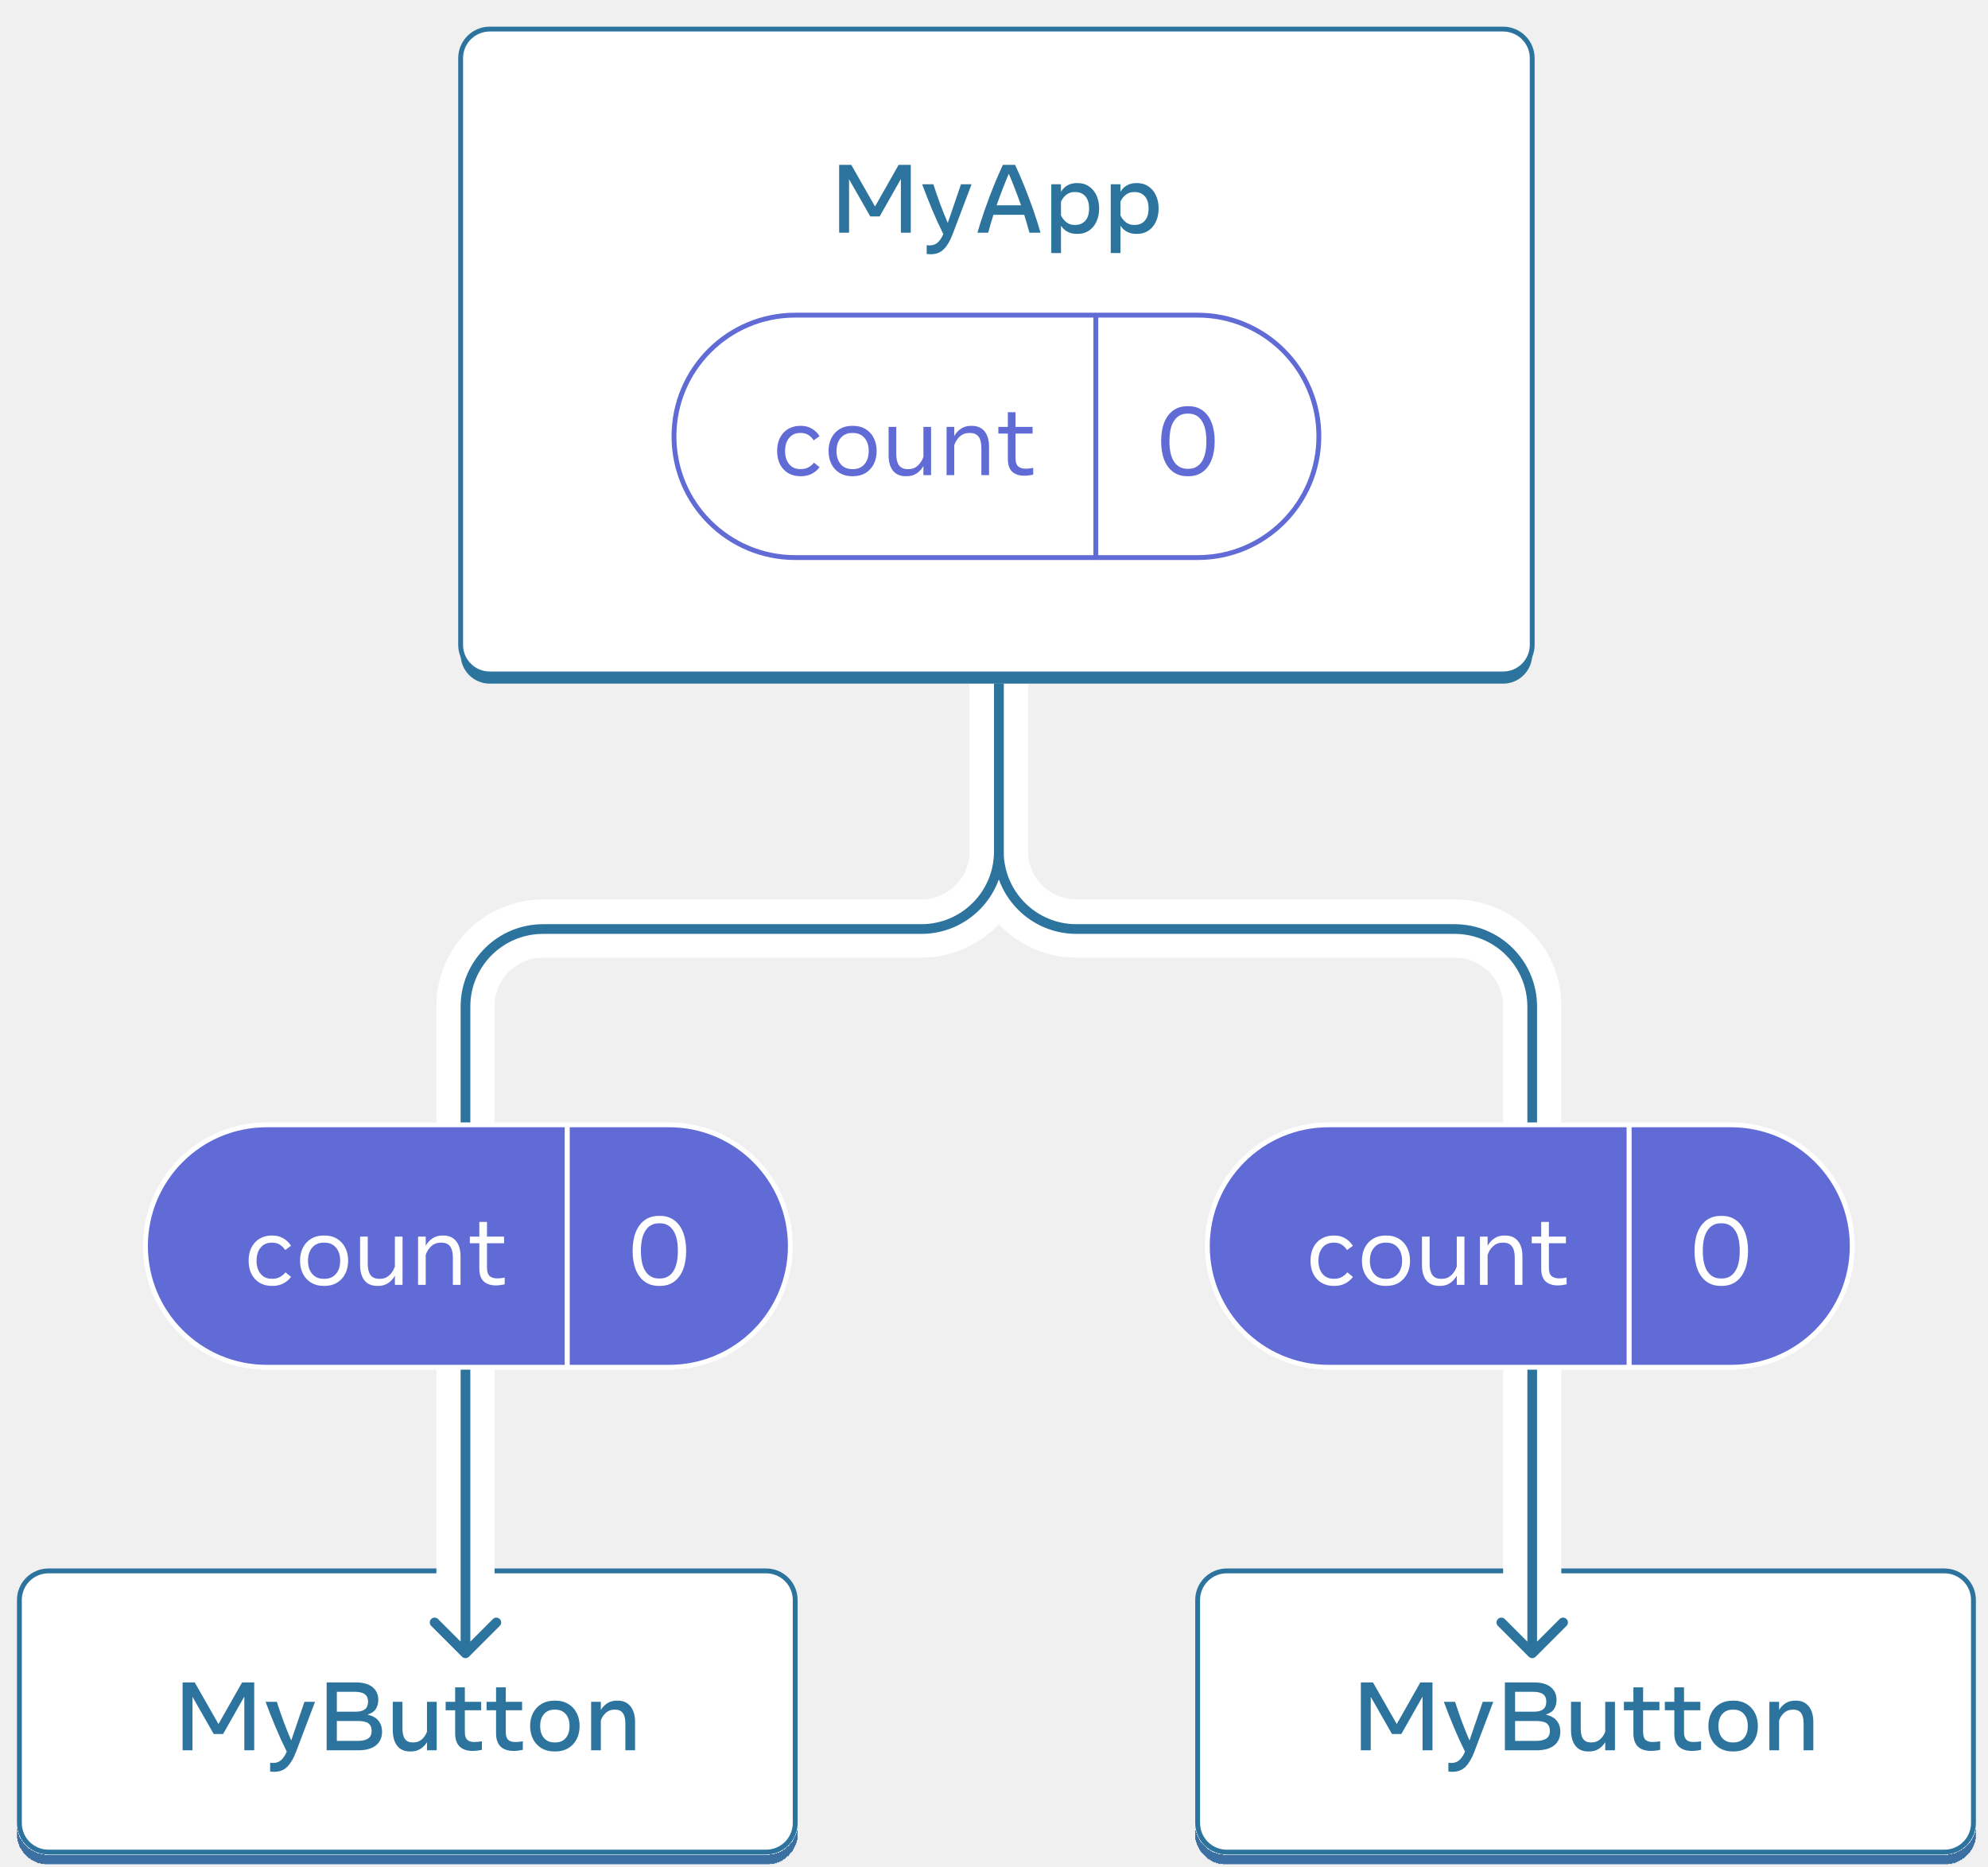
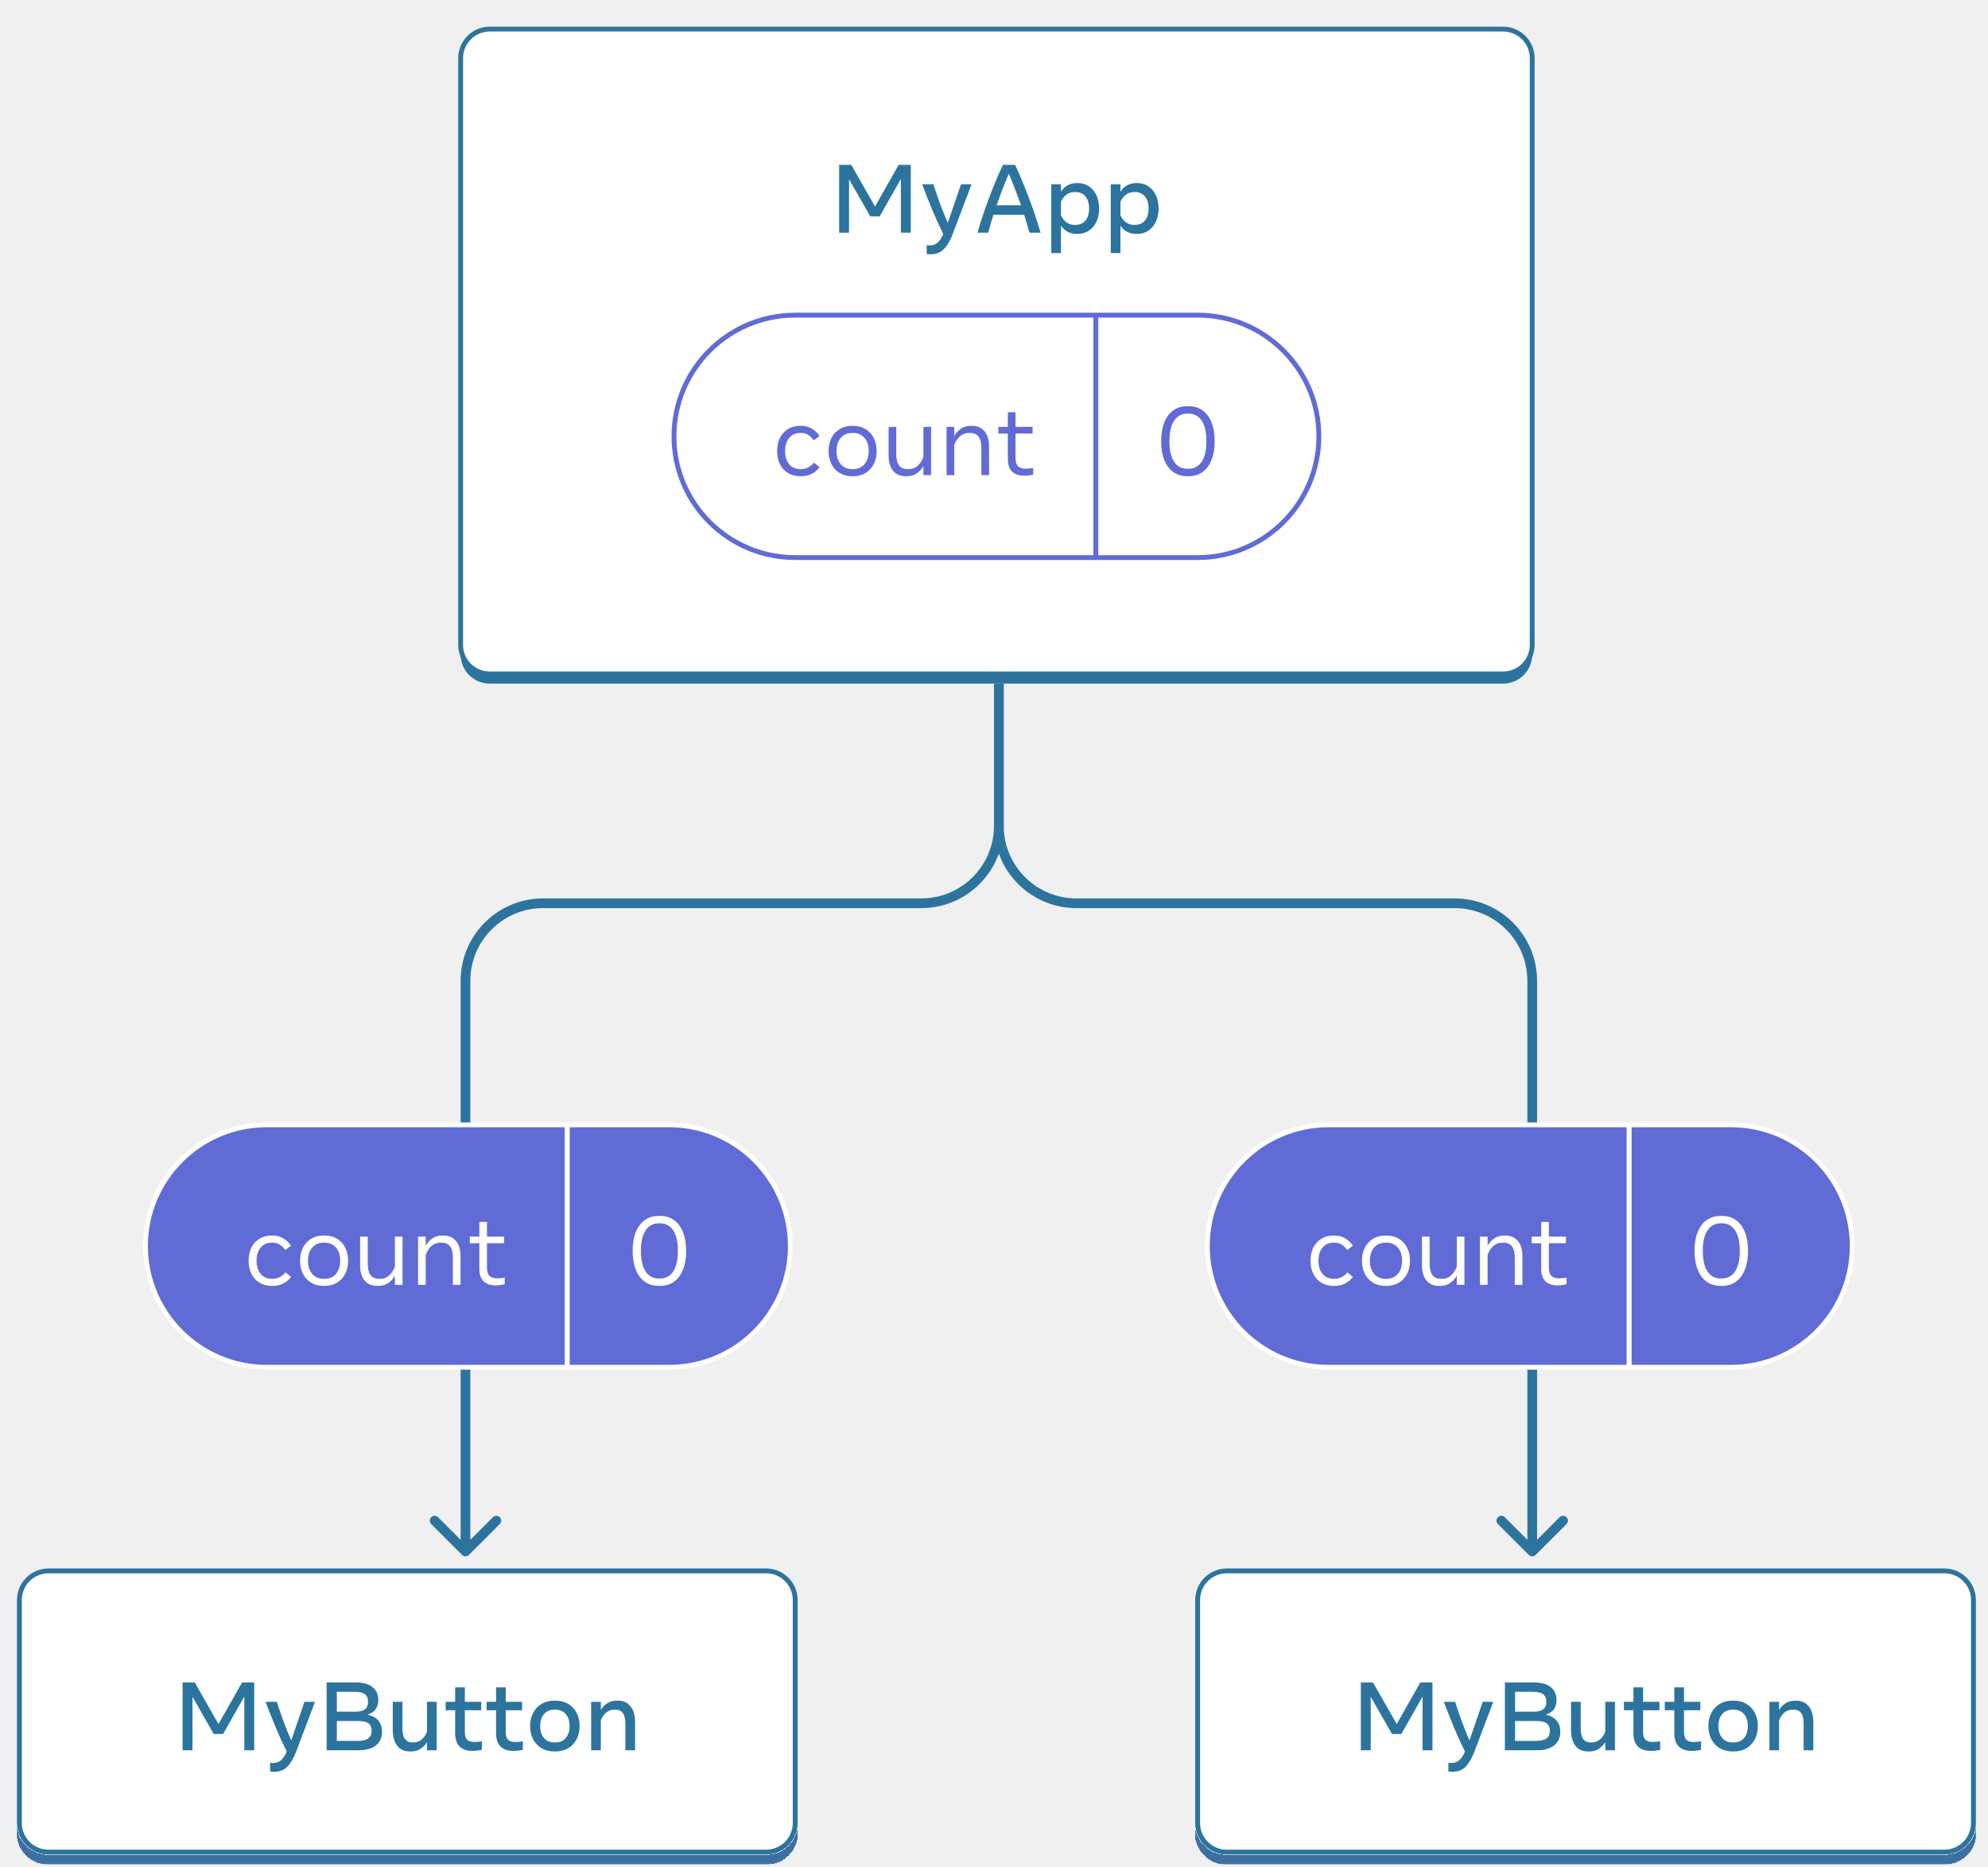
<svg xmlns="http://www.w3.org/2000/svg" width="410" height="385" viewBox="0 0 410 385" fill="none">
-   <g filter="url(#filter0_d_414_7074)">
+   <g filter="url(#filter0_d_426_4901)">
    <path d="M4 330C4 326.686 6.686 324 10 324H158C161.314 324 164 326.686 164 330V376C164 379.314 161.314 382 158 382H10C6.686 382 4 379.314 4 376V330Z" fill="white" />
    <path d="M37.659 361V347H40.159L45.059 355.59L49.929 347H52.429V361H50.389V349.92L46.009 357.64H44.079L39.699 349.97V361H37.659ZM56.521 365.44C56.234 365.44 55.964 365.417 55.711 365.37V363.57C55.924 363.603 56.111 363.62 56.271 363.62C56.971 363.62 57.541 363.42 57.981 363.02C58.421 362.627 58.808 362.047 59.141 361.28C58.321 359.633 57.551 357.947 56.831 356.22C56.111 354.493 55.424 352.753 54.771 351H57.091C57.518 352.34 57.978 353.68 58.471 355.02C58.971 356.353 59.501 357.673 60.061 358.98L62.791 351H64.971L61.061 361.31C60.561 362.63 59.968 363.647 59.281 364.36C58.594 365.08 57.674 365.44 56.521 365.44ZM67.366 361V347H73.326C74.866 347 76.032 347.323 76.826 347.97C77.619 348.617 78.016 349.5 78.016 350.62C78.016 351.307 77.852 351.917 77.526 352.45C77.199 352.983 76.622 353.38 75.796 353.64C76.842 353.887 77.602 354.317 78.076 354.93C78.556 355.543 78.796 356.287 78.796 357.16C78.796 358.367 78.372 359.31 77.526 359.99C76.686 360.663 75.476 361 73.896 361H67.366ZM73.206 348.94H69.466V353.04H73.296C74.189 353.04 74.846 352.873 75.266 352.54C75.692 352.2 75.906 351.68 75.906 350.98C75.906 350.28 75.686 349.767 75.246 349.44C74.806 349.107 74.126 348.94 73.206 348.94ZM73.816 354.96H69.466V359.06H73.866C75.719 359.06 76.646 358.377 76.646 357.01C76.646 356.317 76.436 355.803 76.016 355.47C75.602 355.13 74.869 354.96 73.816 354.96ZM84.553 361.24C83.4 361.24 82.52 360.85 81.913 360.07C81.306 359.29 81.003 358.193 81.003 356.78V351H83.003V356.54C83.003 358.433 83.69 359.38 85.063 359.38H85.263C85.943 359.38 86.52 359.17 86.993 358.75C87.473 358.33 87.83 357.8 88.063 357.16V351H90.063V361H88.063V359.33C87.697 359.923 87.237 360.39 86.683 360.73C86.136 361.07 85.5 361.24 84.773 361.24H84.553ZM97.509 361.13C96.322 361.13 95.419 360.83 94.799 360.23C94.179 359.63 93.869 358.707 93.869 357.46V352.74H91.909V351H93.869V348.02H95.869V351H99.239V352.74H95.869V357.19C95.869 357.977 96.032 358.523 96.359 358.83C96.686 359.137 97.169 359.29 97.809 359.29C98.116 359.29 98.389 359.277 98.629 359.25C98.876 359.223 99.129 359.19 99.389 359.15V360.9C99.122 360.967 98.822 361.02 98.489 361.06C98.156 361.107 97.829 361.13 97.509 361.13ZM105.947 361.13C104.76 361.13 103.857 360.83 103.237 360.23C102.617 359.63 102.307 358.707 102.307 357.46V352.74H100.347V351H102.307V348.02H104.307V351H107.677V352.74H104.307V357.19C104.307 357.977 104.47 358.523 104.797 358.83C105.123 359.137 105.607 359.29 106.247 359.29C106.553 359.29 106.827 359.277 107.067 359.25C107.313 359.223 107.567 359.19 107.827 359.15V360.9C107.56 360.967 107.26 361.02 106.927 361.06C106.593 361.107 106.267 361.13 105.947 361.13ZM114.324 361.24C113.311 361.24 112.427 361.017 111.674 360.57C110.927 360.117 110.351 359.497 109.944 358.71C109.537 357.917 109.334 357.013 109.334 356C109.334 354.98 109.537 354.077 109.944 353.29C110.351 352.503 110.927 351.887 111.674 351.44C112.427 350.987 113.311 350.76 114.324 350.76H114.544C115.564 350.76 116.447 350.987 117.194 351.44C117.941 351.887 118.517 352.503 118.924 353.29C119.331 354.077 119.534 354.98 119.534 356C119.534 357.013 119.331 357.917 118.924 358.71C118.517 359.497 117.941 360.117 117.194 360.57C116.447 361.017 115.564 361.24 114.544 361.24H114.324ZM114.334 359.38H114.534C115.447 359.38 116.164 359.073 116.684 358.46C117.204 357.847 117.464 357.027 117.464 356C117.464 354.967 117.204 354.147 116.684 353.54C116.164 352.927 115.447 352.62 114.534 352.62H114.334C113.427 352.62 112.711 352.927 112.184 353.54C111.664 354.147 111.404 354.967 111.404 356C111.404 357.027 111.664 357.847 112.184 358.46C112.711 359.073 113.427 359.38 114.334 359.38ZM121.915 361V351H123.915V352.67C124.282 352.077 124.739 351.61 125.285 351.27C125.839 350.93 126.479 350.76 127.205 350.76H127.425C128.532 350.76 129.399 351.15 130.025 351.93C130.659 352.71 130.975 353.807 130.975 355.22V361H128.975V355.46C128.975 353.567 128.289 352.62 126.915 352.62H126.715C126.035 352.62 125.455 352.83 124.975 353.25C124.502 353.67 124.149 354.2 123.915 354.84V361H121.915Z" fill="#2C749E" />
    <path d="M10 324.5H158V323.5H10V324.5ZM163.5 330V376H164.5V330H163.5ZM158 381.5H10V382.5H158V381.5ZM4.5 376V330H3.5V376H4.5ZM10 381.5C6.962 381.5 4.5 379.038 4.5 376H3.5C3.5 379.59 6.41 382.5 10 382.5V381.5ZM163.5 376C163.5 379.038 161.038 381.5 158 381.5V382.5C161.59 382.5 164.5 379.59 164.5 376H163.5ZM158 324.5C161.038 324.5 163.5 326.962 163.5 330H164.5C164.5 326.41 161.59 323.5 158 323.5V324.5ZM10 323.5C6.41 323.5 3.5 326.41 3.5 330H4.5C4.5 326.962 6.962 324.5 10 324.5V323.5Z" fill="#2C749E" />
  </g>
-   <g filter="url(#filter1_d_414_7074)">
+   <g filter="url(#filter1_d_426_4901)">
    <path d="M247 330C247 326.686 249.686 324 253 324H401C404.314 324 407 326.686 407 330V376C407 379.314 404.314 382 401 382H253C249.686 382 247 379.314 247 376V330Z" fill="white" />
    <path d="M280.659 361V347H283.159L288.059 355.59L292.929 347H295.429V361H293.389V349.92L289.009 357.64H287.079L282.699 349.97V361H280.659ZM299.521 365.44C299.234 365.44 298.964 365.417 298.711 365.37V363.57C298.924 363.603 299.111 363.62 299.271 363.62C299.971 363.62 300.541 363.42 300.981 363.02C301.421 362.627 301.808 362.047 302.141 361.28C301.321 359.633 300.551 357.947 299.831 356.22C299.111 354.493 298.424 352.753 297.771 351H300.091C300.518 352.34 300.978 353.68 301.471 355.02C301.971 356.353 302.501 357.673 303.061 358.98L305.791 351H307.971L304.061 361.31C303.561 362.63 302.968 363.647 302.281 364.36C301.594 365.08 300.674 365.44 299.521 365.44ZM310.366 361V347H316.326C317.866 347 319.032 347.323 319.826 347.97C320.619 348.617 321.016 349.5 321.016 350.62C321.016 351.307 320.852 351.917 320.526 352.45C320.199 352.983 319.622 353.38 318.796 353.64C319.842 353.887 320.602 354.317 321.076 354.93C321.556 355.543 321.796 356.287 321.796 357.16C321.796 358.367 321.372 359.31 320.526 359.99C319.686 360.663 318.476 361 316.896 361H310.366ZM316.206 348.94H312.466V353.04H316.296C317.189 353.04 317.846 352.873 318.266 352.54C318.692 352.2 318.906 351.68 318.906 350.98C318.906 350.28 318.686 349.767 318.246 349.44C317.806 349.107 317.126 348.94 316.206 348.94ZM316.816 354.96H312.466V359.06H316.866C318.719 359.06 319.646 358.377 319.646 357.01C319.646 356.317 319.436 355.803 319.016 355.47C318.602 355.13 317.869 354.96 316.816 354.96ZM327.553 361.24C326.4 361.24 325.52 360.85 324.913 360.07C324.306 359.29 324.003 358.193 324.003 356.78V351H326.003V356.54C326.003 358.433 326.69 359.38 328.063 359.38H328.263C328.943 359.38 329.52 359.17 329.993 358.75C330.473 358.33 330.83 357.8 331.063 357.16V351H333.063V361H331.063V359.33C330.696 359.923 330.236 360.39 329.683 360.73C329.136 361.07 328.5 361.24 327.773 361.24H327.553ZM340.509 361.13C339.322 361.13 338.419 360.83 337.799 360.23C337.179 359.63 336.869 358.707 336.869 357.46V352.74H334.909V351H336.869V348.02H338.869V351H342.239V352.74H338.869V357.19C338.869 357.977 339.032 358.523 339.359 358.83C339.686 359.137 340.169 359.29 340.809 359.29C341.116 359.29 341.389 359.277 341.629 359.25C341.876 359.223 342.129 359.19 342.389 359.15V360.9C342.122 360.967 341.822 361.02 341.489 361.06C341.156 361.107 340.829 361.13 340.509 361.13ZM348.947 361.13C347.76 361.13 346.857 360.83 346.237 360.23C345.617 359.63 345.307 358.707 345.307 357.46V352.74H343.347V351H345.307V348.02H347.307V351H350.677V352.74H347.307V357.19C347.307 357.977 347.47 358.523 347.797 358.83C348.123 359.137 348.607 359.29 349.247 359.29C349.553 359.29 349.827 359.277 350.067 359.25C350.313 359.223 350.567 359.19 350.827 359.15V360.9C350.56 360.967 350.26 361.02 349.927 361.06C349.593 361.107 349.267 361.13 348.947 361.13ZM357.324 361.24C356.311 361.24 355.427 361.017 354.674 360.57C353.927 360.117 353.351 359.497 352.944 358.71C352.537 357.917 352.334 357.013 352.334 356C352.334 354.98 352.537 354.077 352.944 353.29C353.351 352.503 353.927 351.887 354.674 351.44C355.427 350.987 356.311 350.76 357.324 350.76H357.544C358.564 350.76 359.447 350.987 360.194 351.44C360.941 351.887 361.517 352.503 361.924 353.29C362.331 354.077 362.534 354.98 362.534 356C362.534 357.013 362.331 357.917 361.924 358.71C361.517 359.497 360.941 360.117 360.194 360.57C359.447 361.017 358.564 361.24 357.544 361.24H357.324ZM357.334 359.38H357.534C358.447 359.38 359.164 359.073 359.684 358.46C360.204 357.847 360.464 357.027 360.464 356C360.464 354.967 360.204 354.147 359.684 353.54C359.164 352.927 358.447 352.62 357.534 352.62H357.334C356.427 352.62 355.711 352.927 355.184 353.54C354.664 354.147 354.404 354.967 354.404 356C354.404 357.027 354.664 357.847 355.184 358.46C355.711 359.073 356.427 359.38 357.334 359.38ZM364.915 361V351H366.915V352.67C367.282 352.077 367.739 351.61 368.285 351.27C368.839 350.93 369.479 350.76 370.205 350.76H370.425C371.532 350.76 372.399 351.15 373.025 351.93C373.659 352.71 373.975 353.807 373.975 355.22V361H371.975V355.46C371.975 353.567 371.289 352.62 369.915 352.62H369.715C369.035 352.62 368.455 352.83 367.975 353.25C367.502 353.67 367.149 354.2 366.915 354.84V361H364.915Z" fill="#2C749E" />
    <path d="M253 324.5H401V323.5H253V324.5ZM406.5 330V376H407.5V330H406.5ZM401 381.5H253V382.5H401V381.5ZM247.5 376V330H246.5V376H247.5ZM253 381.5C249.962 381.5 247.5 379.038 247.5 376H246.5C246.5 379.59 249.41 382.5 253 382.5V381.5ZM406.5 376C406.5 379.038 404.038 381.5 401 381.5V382.5C404.59 382.5 407.5 379.59 407.5 376H406.5ZM401 324.5C404.038 324.5 406.5 326.962 406.5 330H407.5C407.5 326.41 404.59 323.5 401 323.5V324.5ZM253 323.5C249.41 323.5 246.5 326.41 246.5 330H247.5C247.5 326.962 249.962 324.5 253 324.5V323.5Z" fill="#2C749E" />
  </g>
-   <path d="M96 340V207.518C96 198.682 103.163 191.518 112 191.518H190C198.837 191.518 206 184.355 206 175.518V141" stroke="white" stroke-width="12" />
-   <path d="M316 340V207.518C316 198.682 308.837 191.518 300 191.518H222C213.163 191.518 206 184.355 206 175.518V141" stroke="white" stroke-width="12" />
  <rect x="88" y="328" width="16" height="14" fill="white" />
  <rect x="308" y="328" width="16" height="14" fill="white" />
-   <path d="M95.293 341.707C95.683 342.098 96.317 342.098 96.707 341.707L103.071 335.343C103.462 334.953 103.462 334.319 103.071 333.929C102.681 333.538 102.047 333.538 101.657 333.929L96 339.586L90.343 333.929C89.953 333.538 89.32 333.538 88.929 333.929C88.538 334.319 88.538 334.953 88.929 335.343L95.293 341.707ZM97 341V207.617H95V341H97ZM112 192.617H190V190.617H112V192.617ZM207 175.617V141H205V175.617H207ZM190 192.617C199.389 192.617 207 185.006 207 175.617H205C205 183.901 198.284 190.617 190 190.617V192.617ZM97 207.617C97 199.333 103.716 192.617 112 192.617V190.617C102.611 190.617 95 198.228 95 207.617H97Z" fill="#2C749E" />
-   <path d="M316.707 341.707C316.317 342.098 315.683 342.098 315.293 341.707L308.929 335.343C308.538 334.953 308.538 334.319 308.929 333.929C309.319 333.538 309.953 333.538 310.343 333.929L316 339.586L321.657 333.929C322.047 333.538 322.681 333.538 323.071 333.929C323.462 334.319 323.462 334.953 323.071 335.343L316.707 341.707ZM315 341V207.617H317V341H315ZM300 192.617H222V190.617H300V192.617ZM205 175.617V141H207V175.617H205ZM222 192.617C212.611 192.617 205 185.006 205 175.617H207C207 183.901 213.716 190.617 222 190.617V192.617ZM315 207.617C315 199.333 308.284 192.617 300 192.617V190.617C309.389 190.617 317 198.228 317 207.617H315Z" fill="#2C749E" />
+   <path d="M95.293 320.707C95.683 321.098 96.317 321.098 96.707 320.707L103.071 314.343C103.462 313.953 103.462 313.319 103.071 312.929C102.681 312.538 102.047 312.538 101.657 312.929L96 318.586L90.343 312.929C89.953 312.538 89.32 312.538 88.929 312.929C88.538 313.319 88.538 313.953 88.929 314.343L95.293 320.707ZM97 320V202.302H95V320H97ZM112 187.302H190V185.302H112V187.302ZM207 170.302V141H205V170.302H207ZM190 187.302C199.389 187.302 207 179.691 207 170.302H205C205 178.587 198.284 185.302 190 185.302V187.302ZM97 202.302C97 194.018 103.716 187.302 112 187.302V185.302C102.611 185.302 95 192.913 95 202.302H97Z" fill="#2C749E" />
+   <path d="M316.707 320.707C316.317 321.098 315.683 321.098 315.293 320.707L308.929 314.343C308.538 313.953 308.538 313.319 308.929 312.929C309.319 312.538 309.953 312.538 310.343 312.929L316 318.586L321.657 312.929C322.047 312.538 322.681 312.538 323.071 312.929C323.462 313.319 323.462 313.953 323.071 314.343L316.707 320.707ZM315 320V202.302H317V320H315ZM300 187.302H222V185.302H300V187.302ZM205 170.302V141H207V170.302H205ZM222 187.302C212.611 187.302 205 179.691 205 170.302H207C207 178.587 213.716 185.302 222 185.302V187.302ZM315 202.302C315 194.018 308.284 187.302 300 187.302V185.302C309.389 185.302 317 192.913 317 202.302H315Z" fill="#2C749E" />
  <rect x="95" y="6" width="221" height="133" rx="6" fill="white" stroke="#2C749E" stroke-linejoin="bevel" />
  <path fill-rule="evenodd" clip-rule="evenodd" d="M95 133V135C95 138.314 97.686 141 101 141H310C313.314 141 316 138.314 316 135V133C316 136.314 313.314 139 310 139H101C97.686 139 95 136.314 95 133Z" fill="#2C749E" />
  <path d="M173.065 48V34H175.565L180.465 42.59L185.335 34H187.835V48H185.795V36.92L181.415 44.64H179.485L175.105 36.97V48H173.065ZM191.927 52.44C191.641 52.44 191.371 52.417 191.117 52.37V50.57C191.331 50.603 191.517 50.62 191.677 50.62C192.377 50.62 192.947 50.42 193.387 50.02C193.827 49.627 194.214 49.047 194.547 48.28C193.727 46.633 192.957 44.947 192.237 43.22C191.517 41.493 190.831 39.753 190.177 38H192.497C192.924 39.34 193.384 40.68 193.877 42.02C194.377 43.353 194.907 44.673 195.467 45.98L198.197 38H200.377L196.467 48.31C195.967 49.63 195.374 50.647 194.687 51.36C194.001 52.08 193.081 52.44 191.927 52.44ZM201.582 48C202.022 46.467 202.529 44.883 203.102 43.25C203.675 41.617 204.279 40.01 204.912 38.43C205.552 36.843 206.192 35.367 206.832 34H209.352C209.992 35.367 210.632 36.843 211.272 38.43C211.912 40.01 212.515 41.617 213.082 43.25C213.655 44.883 214.162 46.467 214.602 48H212.312C212.159 47.413 211.989 46.81 211.802 46.19C211.622 45.57 211.432 44.94 211.232 44.3H204.882C204.682 44.94 204.489 45.57 204.302 46.19C204.122 46.81 203.955 47.413 203.802 48H201.582ZM205.542 42.34H210.572C210.172 41.193 209.755 40.067 209.322 38.96C208.895 37.847 208.472 36.803 208.052 35.83C207.639 36.803 207.215 37.847 206.782 38.96C206.355 40.067 205.942 41.193 205.542 42.34ZM216.814 52.2V38H218.814V39.57C219.16 38.97 219.614 38.52 220.174 38.22C220.734 37.913 221.357 37.76 222.044 37.76H222.264C223.15 37.76 223.924 37.987 224.584 38.44C225.25 38.887 225.767 39.507 226.134 40.3C226.5 41.087 226.684 41.987 226.684 43C226.684 44.013 226.5 44.917 226.134 45.71C225.767 46.497 225.25 47.117 224.584 47.57C223.924 48.017 223.15 48.24 222.264 48.24H222.044C221.384 48.24 220.77 48.1 220.204 47.82C219.644 47.533 219.18 47.11 218.814 46.55V52.2H216.814ZM221.564 46.39H221.764C222.637 46.39 223.33 46.097 223.844 45.51C224.357 44.923 224.614 44.087 224.614 43C224.614 41.913 224.357 41.077 223.844 40.49C223.33 39.903 222.637 39.61 221.764 39.61H221.564C220.97 39.61 220.434 39.787 219.954 40.14C219.48 40.493 219.1 40.977 218.814 41.59V44.41C219.1 45.023 219.48 45.507 219.954 45.86C220.434 46.213 220.97 46.39 221.564 46.39ZM229.079 52.2V38H231.079V39.57C231.426 38.97 231.879 38.52 232.439 38.22C232.999 37.913 233.623 37.76 234.309 37.76H234.529C235.416 37.76 236.189 37.987 236.849 38.44C237.516 38.887 238.033 39.507 238.399 40.3C238.766 41.087 238.949 41.987 238.949 43C238.949 44.013 238.766 44.917 238.399 45.71C238.033 46.497 237.516 47.117 236.849 47.57C236.189 48.017 235.416 48.24 234.529 48.24H234.309C233.649 48.24 233.036 48.1 232.469 47.82C231.909 47.533 231.446 47.11 231.079 46.55V52.2H229.079ZM233.829 46.39H234.029C234.903 46.39 235.596 46.097 236.109 45.51C236.623 44.923 236.879 44.087 236.879 43C236.879 41.913 236.623 41.077 236.109 40.49C235.596 39.903 234.903 39.61 234.029 39.61H233.829C233.236 39.61 232.699 39.787 232.219 40.14C231.746 40.493 231.366 40.977 231.079 41.59V44.41C231.366 45.023 231.746 45.507 232.219 45.86C232.699 46.213 233.236 46.39 233.829 46.39Z" fill="#2C749E" />
  <path d="M139 90C139 76.193 150.193 65 164 65H226V115H164C150.193 115 139 103.807 139 90V90Z" fill="white" />
  <path d="M165.064 98.22C164.117 98.22 163.284 98.01 162.564 97.59C161.844 97.163 161.281 96.563 160.874 95.79C160.474 95.01 160.274 94.09 160.274 93.03C160.274 91.97 160.474 91.05 160.874 90.27C161.274 89.49 161.834 88.89 162.554 88.47C163.274 88.043 164.111 87.83 165.064 87.83H165.264C166.037 87.83 166.754 88.02 167.414 88.4C168.074 88.78 168.611 89.297 169.024 89.95L167.814 90.82C167.507 90.347 167.137 89.977 166.704 89.71C166.271 89.437 165.777 89.3 165.224 89.3H165.034C164.074 89.3 163.314 89.64 162.754 90.32C162.194 90.993 161.914 91.897 161.914 93.03C161.914 94.157 162.194 95.06 162.754 95.74C163.314 96.413 164.074 96.75 165.034 96.75H165.224C165.784 96.75 166.284 96.63 166.724 96.39C167.171 96.15 167.554 95.827 167.874 95.42L169.024 96.36C168.597 96.94 168.057 97.397 167.404 97.73C166.751 98.057 166.037 98.22 165.264 98.22H165.064ZM175.74 98.22C174.746 98.22 173.886 97.997 173.16 97.55C172.433 97.103 171.87 96.49 171.47 95.71C171.076 94.93 170.88 94.037 170.88 93.03C170.88 92.017 171.076 91.12 171.47 90.34C171.87 89.56 172.433 88.947 173.16 88.5C173.886 88.053 174.746 87.83 175.74 87.83H175.94C176.933 87.83 177.793 88.053 178.52 88.5C179.246 88.947 179.806 89.56 180.2 90.34C180.6 91.12 180.8 92.017 180.8 93.03C180.8 94.037 180.6 94.93 180.2 95.71C179.806 96.49 179.246 97.103 178.52 97.55C177.793 97.997 176.933 98.22 175.94 98.22H175.74ZM175.75 96.76H175.93C176.923 96.76 177.71 96.42 178.29 95.74C178.87 95.06 179.16 94.157 179.16 93.03C179.16 91.897 178.87 90.993 178.29 90.32C177.71 89.64 176.923 89.3 175.93 89.3H175.75C174.756 89.3 173.97 89.64 173.39 90.32C172.81 90.993 172.52 91.897 172.52 93.03C172.52 94.157 172.81 95.06 173.39 95.74C173.97 96.42 174.756 96.76 175.75 96.76ZM186.812 98.22C185.659 98.22 184.779 97.843 184.172 97.09C183.566 96.337 183.262 95.267 183.262 93.88V88.05H184.842V93.65C184.842 94.677 185.032 95.453 185.412 95.98C185.799 96.5 186.396 96.76 187.202 96.76H187.382C188.122 96.76 188.756 96.52 189.282 96.04C189.809 95.553 190.196 94.947 190.442 94.22V88.05H192.022V98H190.442V96.11C190.076 96.763 189.602 97.28 189.022 97.66C188.442 98.033 187.772 98.22 187.012 98.22H186.812ZM195.219 98V88.05H196.799V89.94C197.166 89.287 197.639 88.773 198.219 88.4C198.799 88.02 199.469 87.83 200.229 87.83H200.429C201.556 87.83 202.429 88.207 203.049 88.96C203.669 89.707 203.979 90.777 203.979 92.17V98H202.399V92.4C202.399 91.373 202.209 90.6 201.829 90.08C201.449 89.56 200.852 89.3 200.039 89.3H199.849C199.109 89.3 198.476 89.54 197.949 90.02C197.429 90.5 197.046 91.103 196.799 91.83V98H195.219ZM211.316 98.12C210.209 98.12 209.356 97.843 208.756 97.29C208.156 96.737 207.856 95.857 207.856 94.65V89.42H205.896V88.05H207.856V85.02H209.436V88.05H212.956V89.42H209.436V94.43C209.436 95.263 209.616 95.847 209.976 96.18C210.343 96.507 210.863 96.67 211.536 96.67C211.829 96.67 212.096 96.657 212.336 96.63C212.576 96.597 212.826 96.553 213.086 96.5V97.89C212.813 97.957 212.523 98.01 212.216 98.05C211.909 98.097 211.609 98.12 211.316 98.12Z" fill="#606BD6" />
  <path d="M139 90C139 76.193 150.193 65 164 65H226V115H164C150.193 115 139 103.807 139 90V90Z" stroke="#606BD6" stroke-linejoin="bevel" />
  <path d="M226 65H247C260.807 65 272 76.193 272 90V90C272 103.807 260.807 115 247 115H226V65Z" fill="white" />
  <path d="M244.872 98.22C243.745 98.22 242.779 97.93 241.972 97.35C241.165 96.77 240.545 95.94 240.112 94.86C239.685 93.78 239.472 92.493 239.472 91C239.472 89.507 239.685 88.22 240.112 87.14C240.545 86.06 241.165 85.23 241.972 84.65C242.779 84.07 243.745 83.78 244.872 83.78H245.122C246.249 83.78 247.212 84.07 248.012 84.65C248.819 85.23 249.435 86.06 249.862 87.14C250.295 88.22 250.512 89.507 250.512 91C250.512 92.493 250.295 93.78 249.862 94.86C249.435 95.94 248.819 96.77 248.012 97.35C247.212 97.93 246.249 98.22 245.122 98.22H244.872ZM244.882 96.69H245.112C246.272 96.69 247.175 96.213 247.822 95.26C248.475 94.3 248.802 92.88 248.802 91C248.802 89.12 248.475 87.703 247.822 86.75C247.175 85.79 246.272 85.31 245.112 85.31H244.882C243.722 85.31 242.815 85.79 242.162 86.75C241.509 87.703 241.182 89.12 241.182 91C241.182 92.88 241.509 94.3 242.162 95.26C242.815 96.213 243.722 96.69 244.882 96.69Z" fill="#606BD6" />
  <path d="M226 65H247C260.807 65 272 76.193 272 90V90C272 103.807 260.807 115 247 115H226V65Z" stroke="#606BD6" stroke-linejoin="bevel" />
  <path d="M30 257C30 243.193 41.193 232 55 232H117V282H55C41.193 282 30 270.807 30 257V257Z" fill="#606BD6" />
  <path d="M56.064 265.22C55.117 265.22 54.284 265.01 53.564 264.59C52.844 264.163 52.281 263.563 51.874 262.79C51.474 262.01 51.274 261.09 51.274 260.03C51.274 258.97 51.474 258.05 51.874 257.27C52.274 256.49 52.834 255.89 53.554 255.47C54.274 255.043 55.111 254.83 56.064 254.83H56.264C57.038 254.83 57.754 255.02 58.414 255.4C59.074 255.78 59.611 256.297 60.024 256.95L58.814 257.82C58.508 257.347 58.138 256.977 57.704 256.71C57.271 256.437 56.778 256.3 56.224 256.3H56.034C55.074 256.3 54.314 256.64 53.754 257.32C53.194 257.993 52.914 258.897 52.914 260.03C52.914 261.157 53.194 262.06 53.754 262.74C54.314 263.413 55.074 263.75 56.034 263.75H56.224C56.784 263.75 57.284 263.63 57.724 263.39C58.171 263.15 58.554 262.827 58.874 262.42L60.024 263.36C59.597 263.94 59.057 264.397 58.404 264.73C57.751 265.057 57.038 265.22 56.264 265.22H56.064ZM66.74 265.22C65.746 265.22 64.886 264.997 64.16 264.55C63.433 264.103 62.87 263.49 62.47 262.71C62.076 261.93 61.88 261.037 61.88 260.03C61.88 259.017 62.076 258.12 62.47 257.34C62.87 256.56 63.433 255.947 64.16 255.5C64.886 255.053 65.746 254.83 66.74 254.83H66.94C67.933 254.83 68.793 255.053 69.52 255.5C70.246 255.947 70.806 256.56 71.2 257.34C71.6 258.12 71.8 259.017 71.8 260.03C71.8 261.037 71.6 261.93 71.2 262.71C70.806 263.49 70.246 264.103 69.52 264.55C68.793 264.997 67.933 265.22 66.94 265.22H66.74ZM66.75 263.76H66.93C67.923 263.76 68.71 263.42 69.29 262.74C69.87 262.06 70.16 261.157 70.16 260.03C70.16 258.897 69.87 257.993 69.29 257.32C68.71 256.64 67.923 256.3 66.93 256.3H66.75C65.756 256.3 64.97 256.64 64.39 257.32C63.81 257.993 63.52 258.897 63.52 260.03C63.52 261.157 63.81 262.06 64.39 262.74C64.97 263.42 65.756 263.76 66.75 263.76ZM77.812 265.22C76.659 265.22 75.779 264.843 75.172 264.09C74.566 263.337 74.262 262.267 74.262 260.88V255.05H75.842V260.65C75.842 261.677 76.032 262.453 76.412 262.98C76.799 263.5 77.396 263.76 78.202 263.76H78.382C79.122 263.76 79.756 263.52 80.282 263.04C80.809 262.553 81.196 261.947 81.442 261.22V255.05H83.022V265H81.442V263.11C81.076 263.763 80.602 264.28 80.022 264.66C79.442 265.033 78.772 265.22 78.012 265.22H77.812ZM86.219 265V255.05H87.799V256.94C88.166 256.287 88.639 255.773 89.219 255.4C89.799 255.02 90.469 254.83 91.229 254.83H91.429C92.556 254.83 93.429 255.207 94.049 255.96C94.669 256.707 94.979 257.777 94.979 259.17V265H93.399V259.4C93.399 258.373 93.209 257.6 92.829 257.08C92.449 256.56 91.853 256.3 91.039 256.3H90.849C90.109 256.3 89.476 256.54 88.949 257.02C88.429 257.5 88.046 258.103 87.799 258.83V265H86.219ZM102.316 265.12C101.209 265.12 100.356 264.843 99.756 264.29C99.156 263.737 98.856 262.857 98.856 261.65V256.42H96.896V255.05H98.856V252.02H100.436V255.05H103.956V256.42H100.436V261.43C100.436 262.263 100.616 262.847 100.976 263.18C101.343 263.507 101.863 263.67 102.536 263.67C102.829 263.67 103.096 263.657 103.336 263.63C103.576 263.597 103.826 263.553 104.086 263.5V264.89C103.813 264.957 103.523 265.01 103.216 265.05C102.909 265.097 102.609 265.12 102.316 265.12Z" fill="white" />
  <path d="M30 257C30 243.193 41.193 232 55 232H117V282H55C41.193 282 30 270.807 30 257V257Z" stroke="white" stroke-linejoin="bevel" />
  <path d="M117 232H138C151.807 232 163 243.193 163 257V257C163 270.807 151.807 282 138 282H117V232Z" fill="#606BD6" />
  <path d="M135.872 265.22C134.745 265.22 133.779 264.93 132.972 264.35C132.165 263.77 131.545 262.94 131.112 261.86C130.685 260.78 130.472 259.493 130.472 258C130.472 256.507 130.685 255.22 131.112 254.14C131.545 253.06 132.165 252.23 132.972 251.65C133.779 251.07 134.745 250.78 135.872 250.78H136.122C137.249 250.78 138.212 251.07 139.012 251.65C139.819 252.23 140.435 253.06 140.862 254.14C141.295 255.22 141.512 256.507 141.512 258C141.512 259.493 141.295 260.78 140.862 261.86C140.435 262.94 139.819 263.77 139.012 264.35C138.212 264.93 137.249 265.22 136.122 265.22H135.872ZM135.882 263.69H136.112C137.272 263.69 138.175 263.213 138.822 262.26C139.475 261.3 139.802 259.88 139.802 258C139.802 256.12 139.475 254.703 138.822 253.75C138.175 252.79 137.272 252.31 136.112 252.31H135.882C134.722 252.31 133.815 252.79 133.162 253.75C132.509 254.703 132.182 256.12 132.182 258C132.182 259.88 132.509 261.3 133.162 262.26C133.815 263.213 134.722 263.69 135.882 263.69Z" fill="white" />
  <path d="M117 232H138C151.807 232 163 243.193 163 257V257C163 270.807 151.807 282 138 282H117V232Z" stroke="white" stroke-linejoin="bevel" />
  <path d="M249 257C249 243.193 260.193 232 274 232H336V282H274C260.193 282 249 270.807 249 257V257Z" fill="#606BD6" />
  <path d="M275.064 265.22C274.117 265.22 273.284 265.01 272.564 264.59C271.844 264.163 271.281 263.563 270.874 262.79C270.474 262.01 270.274 261.09 270.274 260.03C270.274 258.97 270.474 258.05 270.874 257.27C271.274 256.49 271.834 255.89 272.554 255.47C273.274 255.043 274.111 254.83 275.064 254.83H275.264C276.037 254.83 276.754 255.02 277.414 255.4C278.074 255.78 278.611 256.297 279.024 256.95L277.814 257.82C277.507 257.347 277.137 256.977 276.704 256.71C276.271 256.437 275.777 256.3 275.224 256.3H275.034C274.074 256.3 273.314 256.64 272.754 257.32C272.194 257.993 271.914 258.897 271.914 260.03C271.914 261.157 272.194 262.06 272.754 262.74C273.314 263.413 274.074 263.75 275.034 263.75H275.224C275.784 263.75 276.284 263.63 276.724 263.39C277.171 263.15 277.554 262.827 277.874 262.42L279.024 263.36C278.597 263.94 278.057 264.397 277.404 264.73C276.751 265.057 276.037 265.22 275.264 265.22H275.064ZM285.74 265.22C284.746 265.22 283.886 264.997 283.16 264.55C282.433 264.103 281.87 263.49 281.47 262.71C281.076 261.93 280.88 261.037 280.88 260.03C280.88 259.017 281.076 258.12 281.47 257.34C281.87 256.56 282.433 255.947 283.16 255.5C283.886 255.053 284.746 254.83 285.74 254.83H285.94C286.933 254.83 287.793 255.053 288.52 255.5C289.246 255.947 289.806 256.56 290.2 257.34C290.6 258.12 290.8 259.017 290.8 260.03C290.8 261.037 290.6 261.93 290.2 262.71C289.806 263.49 289.246 264.103 288.52 264.55C287.793 264.997 286.933 265.22 285.94 265.22H285.74ZM285.75 263.76H285.93C286.923 263.76 287.71 263.42 288.29 262.74C288.87 262.06 289.16 261.157 289.16 260.03C289.16 258.897 288.87 257.993 288.29 257.32C287.71 256.64 286.923 256.3 285.93 256.3H285.75C284.756 256.3 283.97 256.64 283.39 257.32C282.81 257.993 282.52 258.897 282.52 260.03C282.52 261.157 282.81 262.06 283.39 262.74C283.97 263.42 284.756 263.76 285.75 263.76ZM296.812 265.22C295.659 265.22 294.779 264.843 294.172 264.09C293.566 263.337 293.262 262.267 293.262 260.88V255.05H294.842V260.65C294.842 261.677 295.032 262.453 295.412 262.98C295.799 263.5 296.396 263.76 297.202 263.76H297.382C298.122 263.76 298.756 263.52 299.282 263.04C299.809 262.553 300.196 261.947 300.442 261.22V255.05H302.022V265H300.442V263.11C300.076 263.763 299.602 264.28 299.022 264.66C298.442 265.033 297.772 265.22 297.012 265.22H296.812ZM305.219 265V255.05H306.799V256.94C307.166 256.287 307.639 255.773 308.219 255.4C308.799 255.02 309.469 254.83 310.229 254.83H310.429C311.556 254.83 312.429 255.207 313.049 255.96C313.669 256.707 313.979 257.777 313.979 259.17V265H312.399V259.4C312.399 258.373 312.209 257.6 311.829 257.08C311.449 256.56 310.852 256.3 310.039 256.3H309.849C309.109 256.3 308.476 256.54 307.949 257.02C307.429 257.5 307.046 258.103 306.799 258.83V265H305.219ZM321.316 265.12C320.209 265.12 319.356 264.843 318.756 264.29C318.156 263.737 317.856 262.857 317.856 261.65V256.42H315.896V255.05H317.856V252.02H319.436V255.05H322.956V256.42H319.436V261.43C319.436 262.263 319.616 262.847 319.976 263.18C320.343 263.507 320.863 263.67 321.536 263.67C321.829 263.67 322.096 263.657 322.336 263.63C322.576 263.597 322.826 263.553 323.086 263.5V264.89C322.813 264.957 322.523 265.01 322.216 265.05C321.909 265.097 321.609 265.12 321.316 265.12Z" fill="white" />
  <path d="M249 257C249 243.193 260.193 232 274 232H336V282H274C260.193 282 249 270.807 249 257V257Z" stroke="white" stroke-linejoin="bevel" />
  <path d="M336 232H357C370.807 232 382 243.193 382 257V257C382 270.807 370.807 282 357 282H336V232Z" fill="#606BD6" />
  <path d="M354.872 265.22C353.745 265.22 352.779 264.93 351.972 264.35C351.165 263.77 350.545 262.94 350.112 261.86C349.685 260.78 349.472 259.493 349.472 258C349.472 256.507 349.685 255.22 350.112 254.14C350.545 253.06 351.165 252.23 351.972 251.65C352.779 251.07 353.745 250.78 354.872 250.78H355.122C356.249 250.78 357.212 251.07 358.012 251.65C358.819 252.23 359.435 253.06 359.862 254.14C360.295 255.22 360.512 256.507 360.512 258C360.512 259.493 360.295 260.78 359.862 261.86C359.435 262.94 358.819 263.77 358.012 264.35C357.212 264.93 356.249 265.22 355.122 265.22H354.872ZM354.882 263.69H355.112C356.272 263.69 357.175 263.213 357.822 262.26C358.475 261.3 358.802 259.88 358.802 258C358.802 256.12 358.475 254.703 357.822 253.75C357.175 252.79 356.272 252.31 355.112 252.31H354.882C353.722 252.31 352.815 252.79 352.162 253.75C351.509 254.703 351.182 256.12 351.182 258C351.182 259.88 351.509 261.3 352.162 262.26C352.815 263.213 353.722 263.69 354.882 263.69Z" fill="white" />
  <path d="M336 232H357C370.807 232 382 243.193 382 257V257C382 270.807 370.807 282 357 282H336V232Z" stroke="white" stroke-linejoin="bevel" />
  <defs>
-     <filter id="filter0_d_414_7074" x="3.5" y="323.5" width="161" height="61" filterUnits="userSpaceOnUse" color-interpolation-filters="sRGB">
+     <filter id="filter0_d_426_4901" x="3.5" y="323.5" width="161" height="61" filterUnits="userSpaceOnUse" color-interpolation-filters="sRGB">
      <feFlood flood-opacity="0" result="BackgroundImageFix" />
      <feColorMatrix in="SourceAlpha" type="matrix" values="0 0 0 0 0 0 0 0 0 0 0 0 0 0 0 0 0 0 127 0" result="hardAlpha" />
      <feOffset dy="2" />
      <feComposite in2="hardAlpha" operator="out" />
      <feColorMatrix type="matrix" values="0 0 0 0 0.235 0 0 0 0 0.435 0 0 0 0 0.635 0 0 0 1 0" />
-       <feBlend mode="normal" in2="BackgroundImageFix" result="effect1_dropShadow_414_7074" />
-       <feBlend mode="normal" in="SourceGraphic" in2="effect1_dropShadow_414_7074" result="shape" />
+       <feBlend mode="normal" in2="BackgroundImageFix" result="effect1_dropShadow_426_4901" />
+       <feBlend mode="normal" in="SourceGraphic" in2="effect1_dropShadow_426_4901" result="shape" />
    </filter>
-     <filter id="filter1_d_414_7074" x="246.5" y="323.5" width="161" height="61" filterUnits="userSpaceOnUse" color-interpolation-filters="sRGB">
+     <filter id="filter1_d_426_4901" x="246.5" y="323.5" width="161" height="61" filterUnits="userSpaceOnUse" color-interpolation-filters="sRGB">
      <feFlood flood-opacity="0" result="BackgroundImageFix" />
      <feColorMatrix in="SourceAlpha" type="matrix" values="0 0 0 0 0 0 0 0 0 0 0 0 0 0 0 0 0 0 127 0" result="hardAlpha" />
      <feOffset dy="2" />
      <feComposite in2="hardAlpha" operator="out" />
      <feColorMatrix type="matrix" values="0 0 0 0 0.235 0 0 0 0 0.435 0 0 0 0 0.635 0 0 0 1 0" />
-       <feBlend mode="normal" in2="BackgroundImageFix" result="effect1_dropShadow_414_7074" />
-       <feBlend mode="normal" in="SourceGraphic" in2="effect1_dropShadow_414_7074" result="shape" />
+       <feBlend mode="normal" in2="BackgroundImageFix" result="effect1_dropShadow_426_4901" />
+       <feBlend mode="normal" in="SourceGraphic" in2="effect1_dropShadow_426_4901" result="shape" />
    </filter>
  </defs>
</svg>
